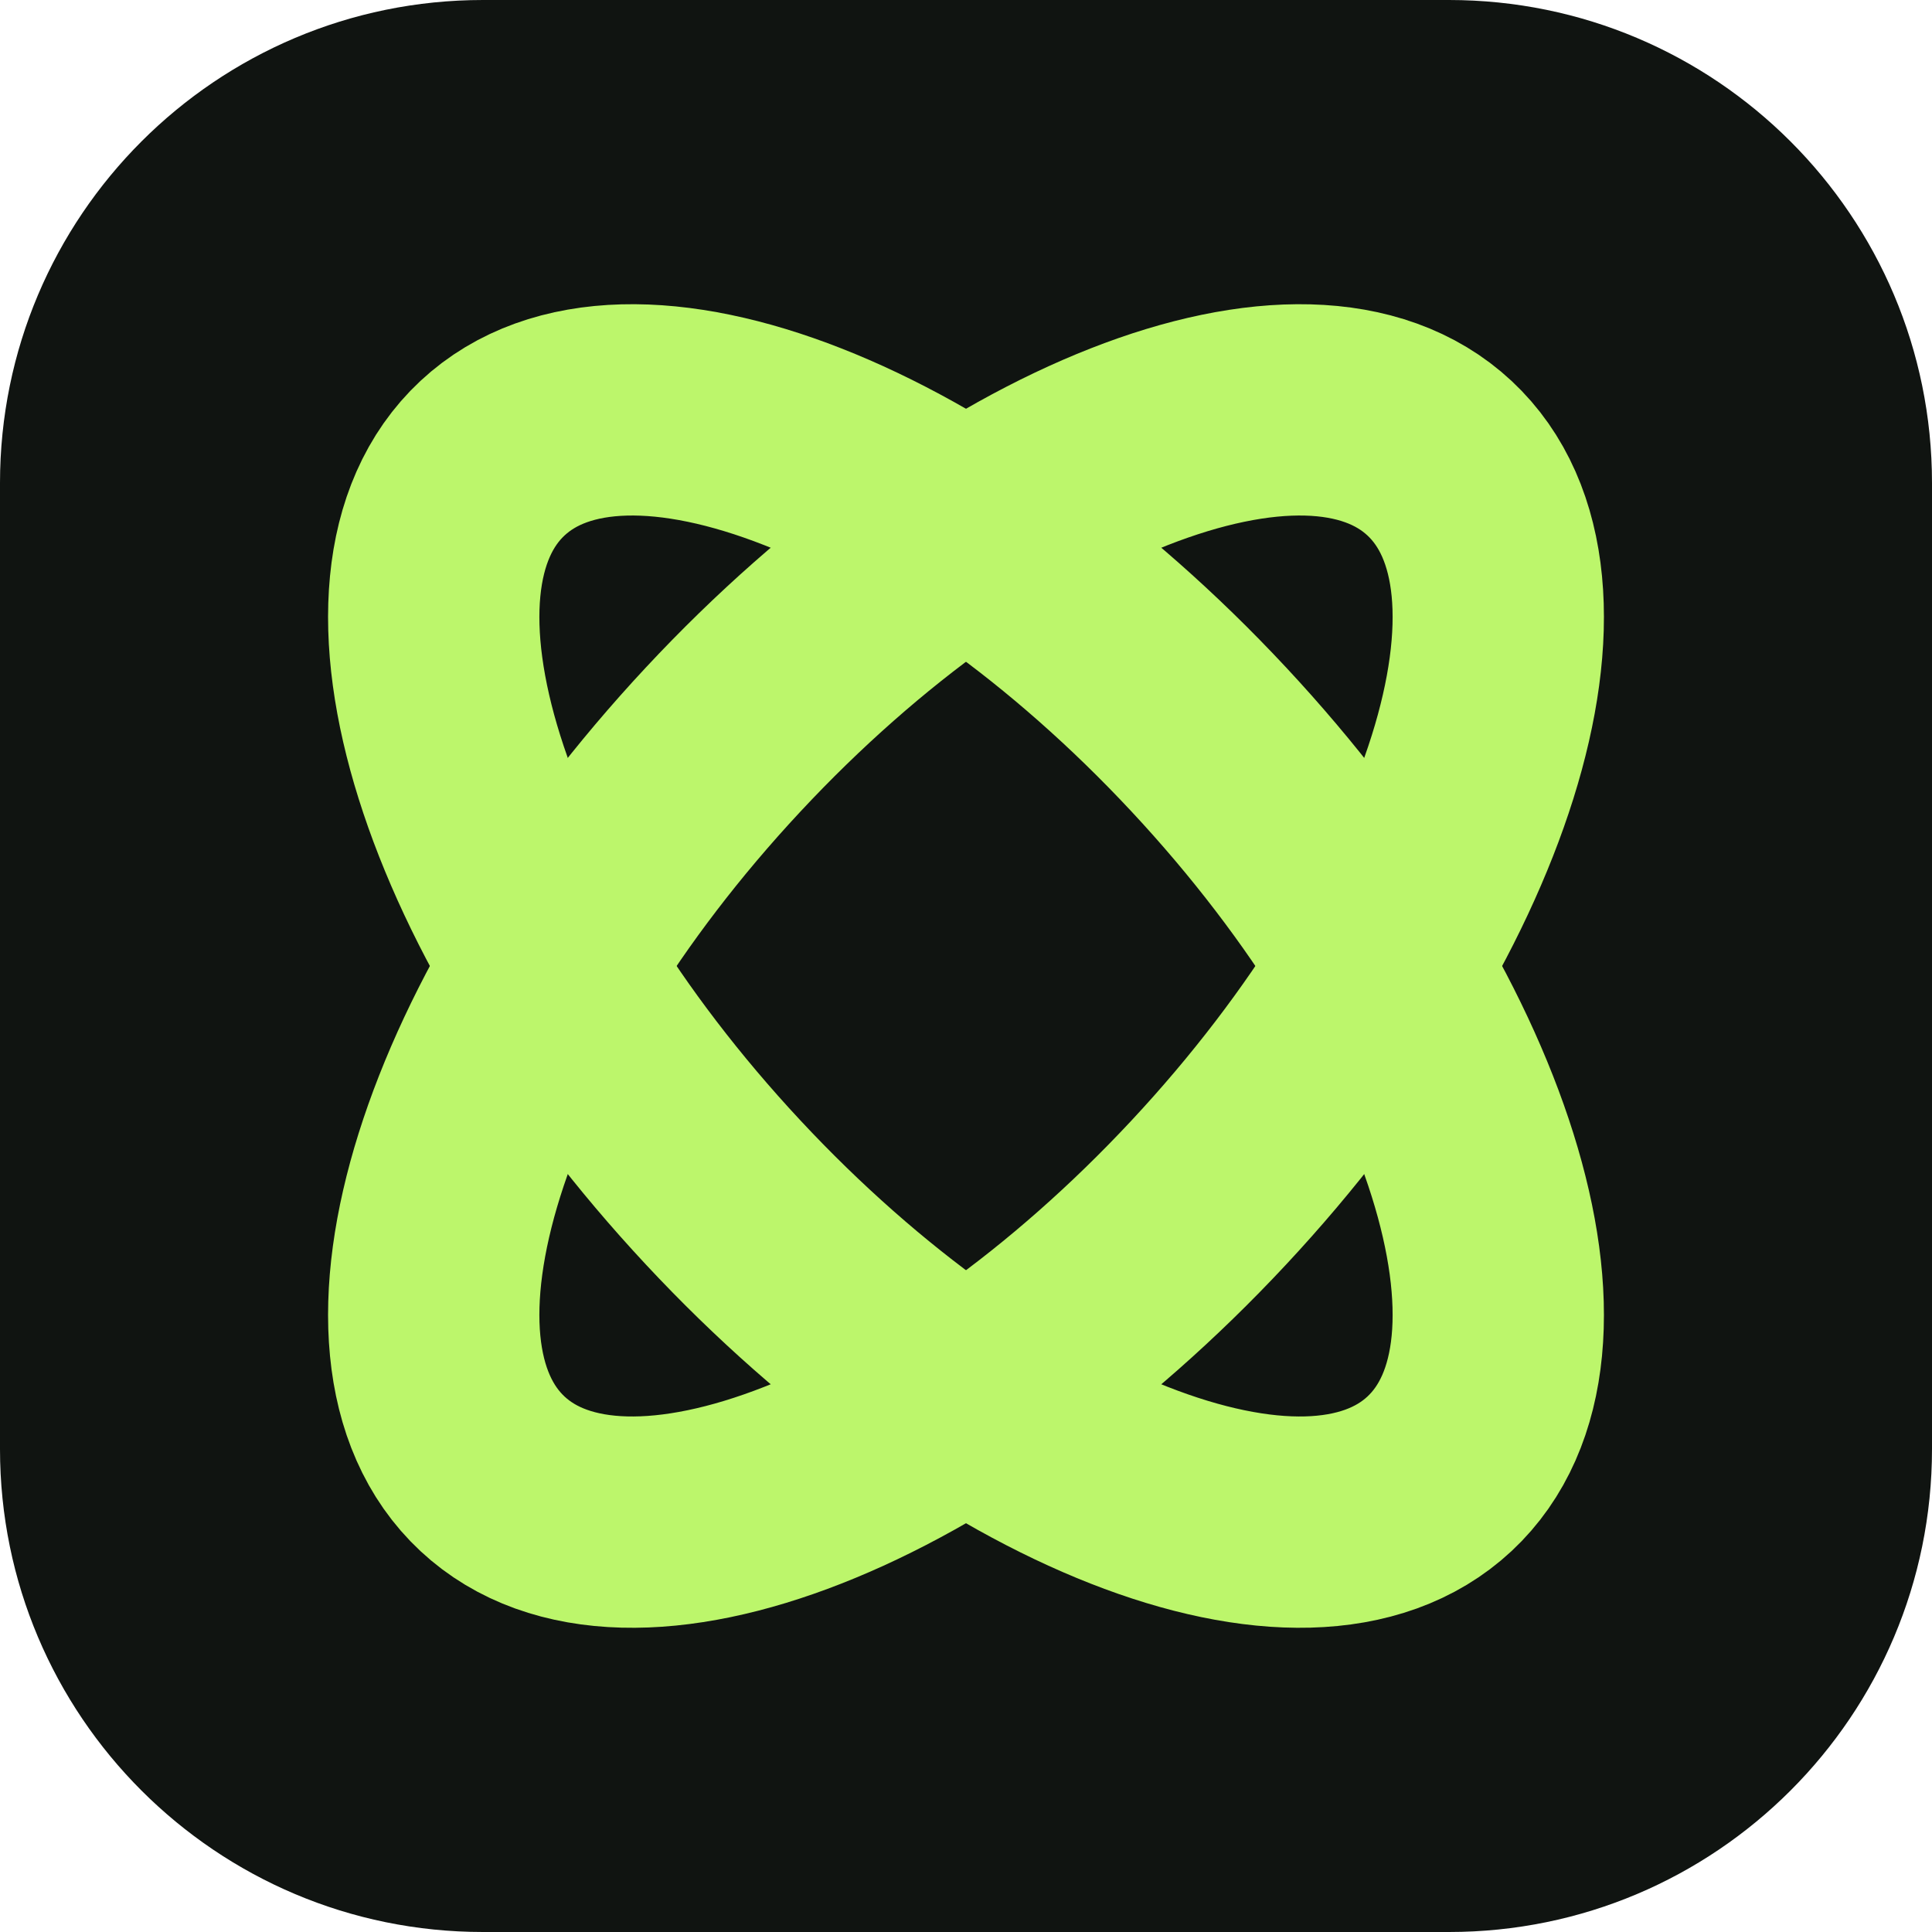
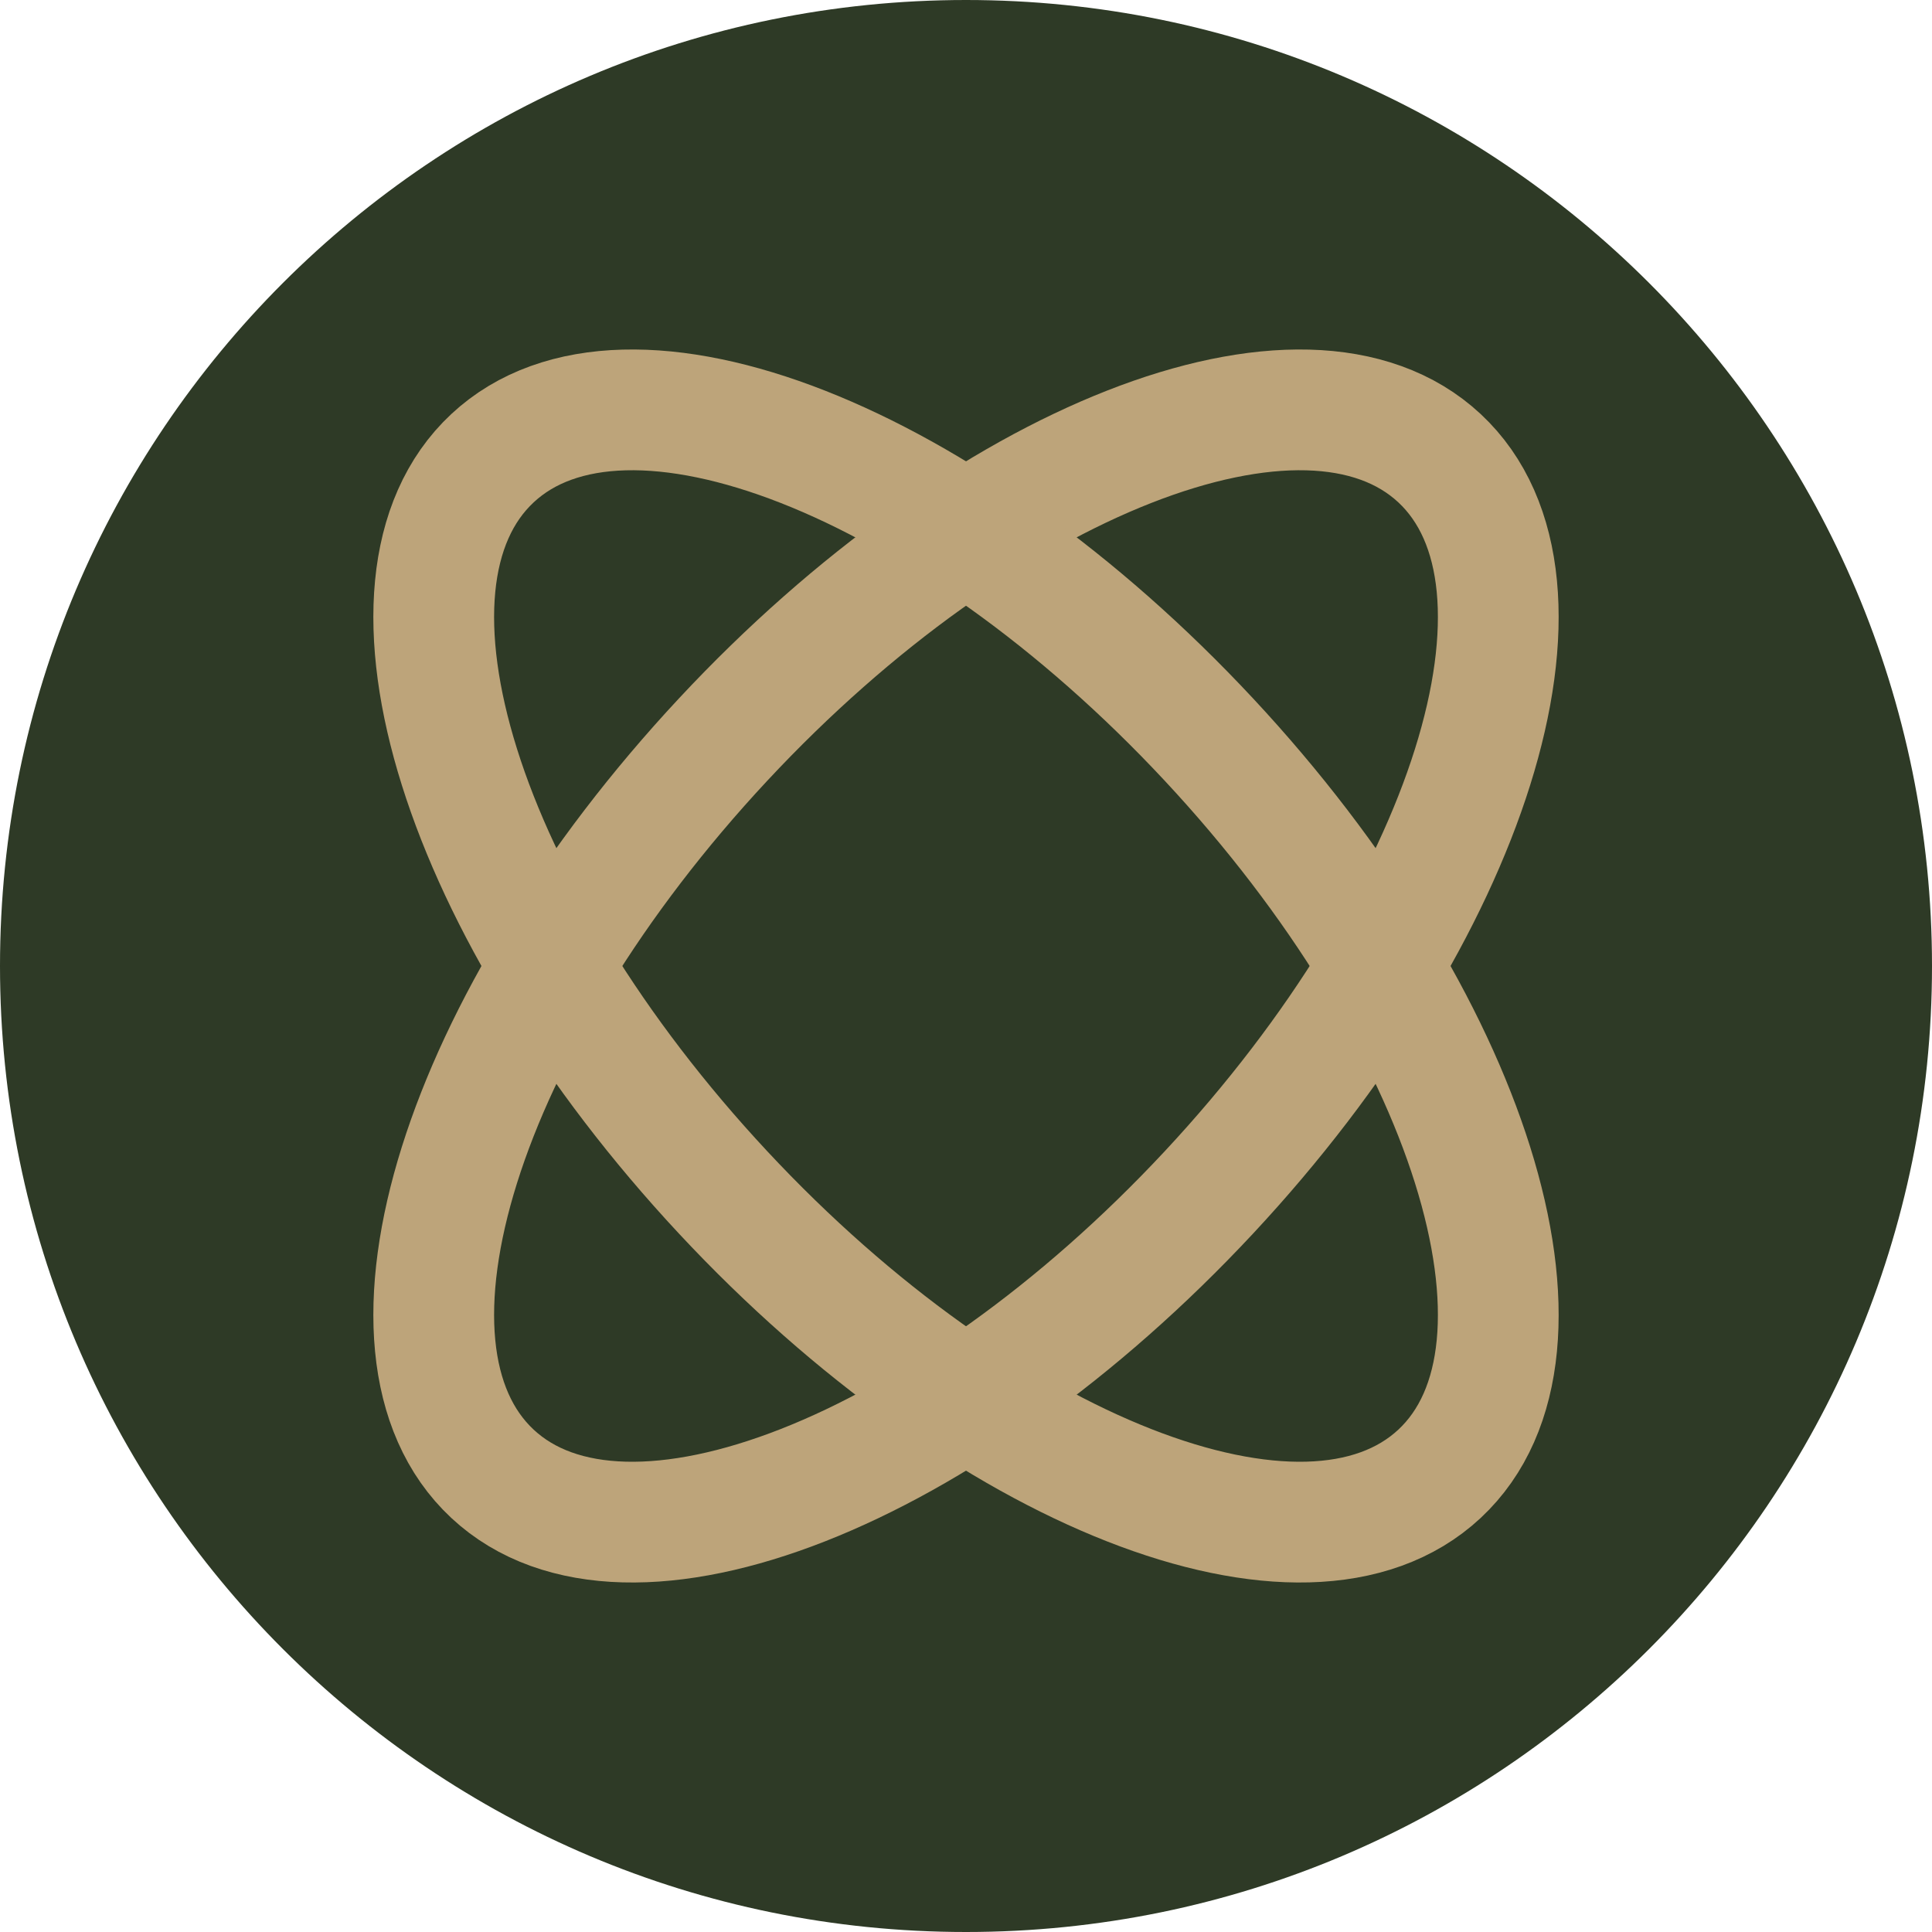
<svg xmlns="http://www.w3.org/2000/svg" viewBox="0 0 64 64">
-   <rect width="64" height="64" rx="16" fill="#101411" />
-   <g fill="none" stroke="#bcf66b" stroke-width="7">
+   <rect width="64" height="64" rx="32" fill="#2e3a26" />
+   <g fill="none" stroke="#bda47a" stroke-width="4">
    <ellipse cx="32" cy="32" rx="11" ry="23" transform="rotate(43 32 32)" />
    <ellipse cx="32" cy="32" rx="11" ry="23" transform="rotate(-43 32 32)" />
  </g>
</svg>
